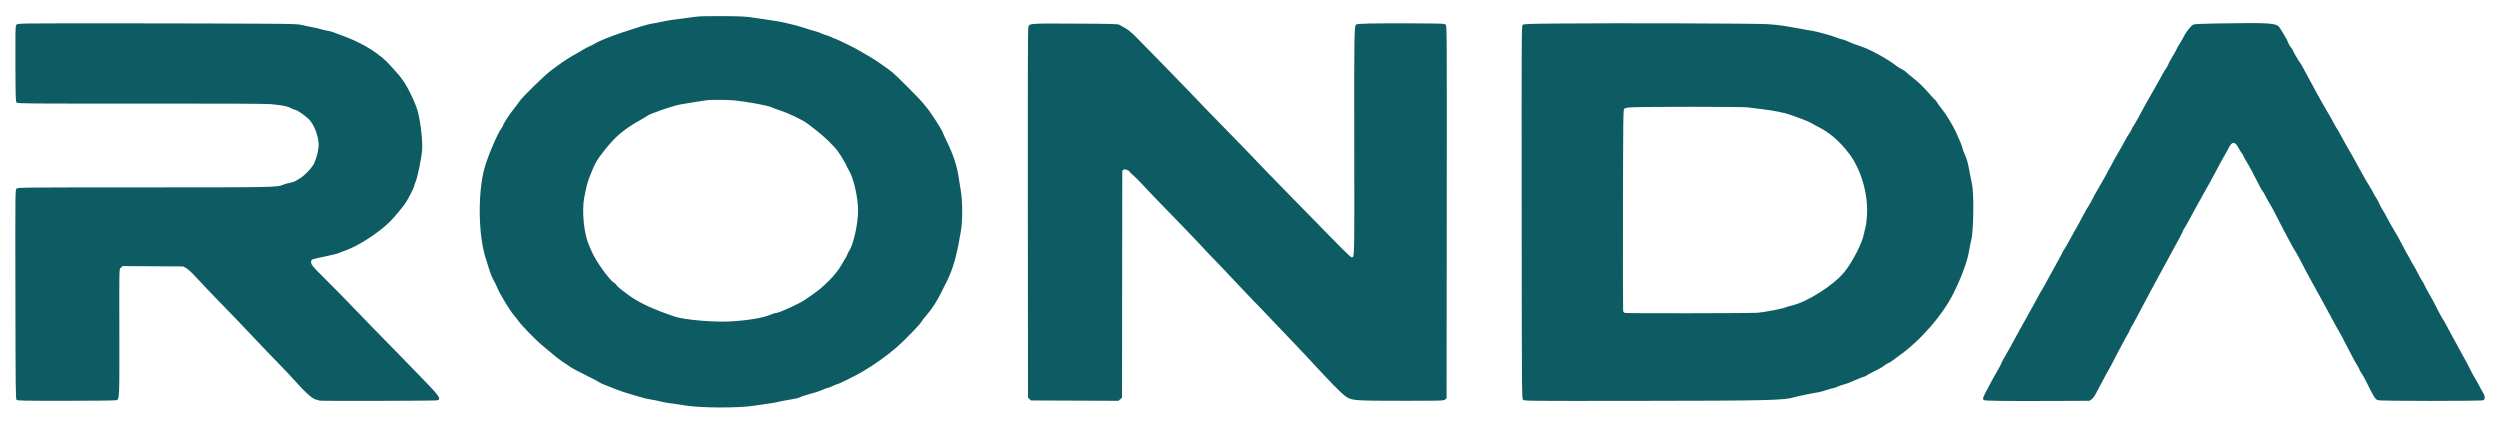
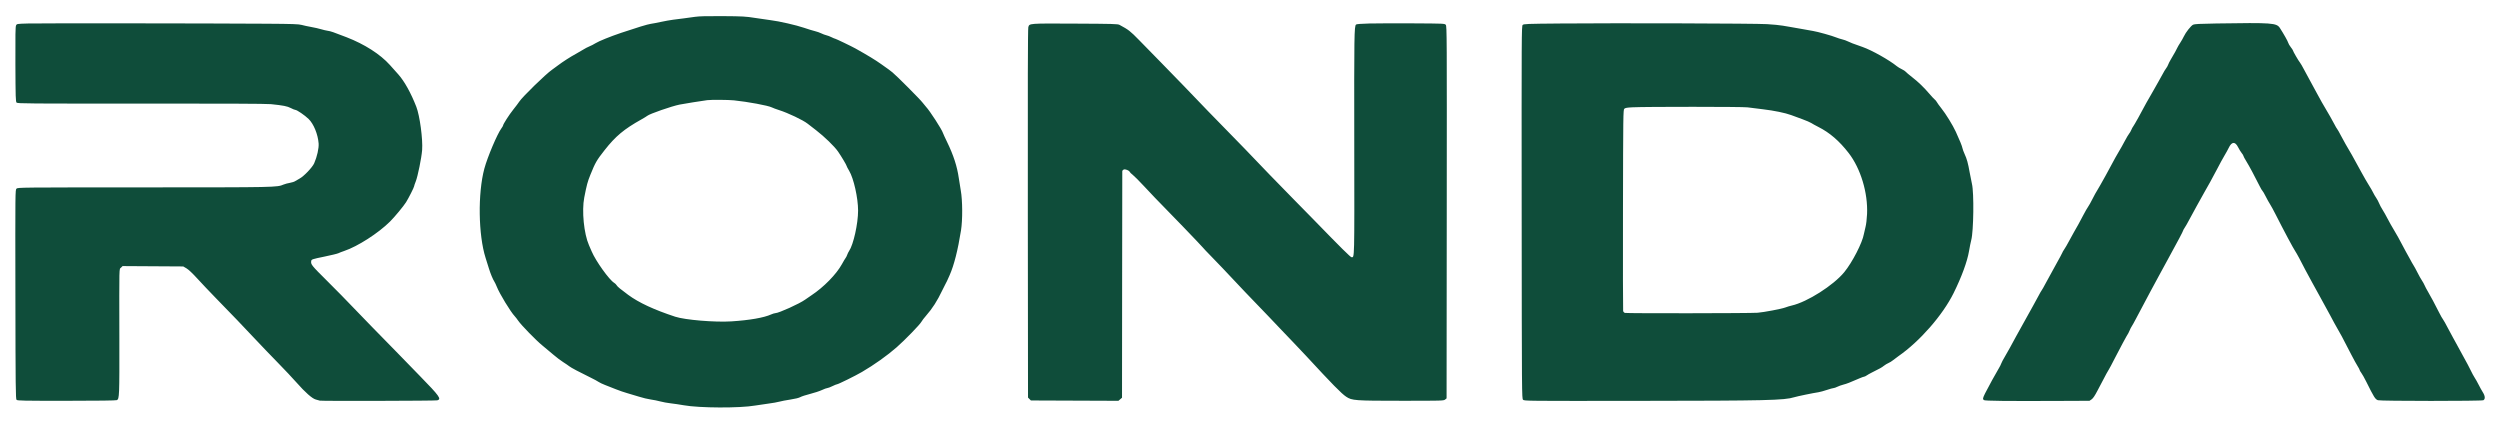
<svg xmlns="http://www.w3.org/2000/svg" viewBox="0 0 3936 666" role="img" aria-label="RONDA">
-   <path fill="#0E5C63" fill-rule="evenodd" d="M 1094 26.525 C 1088.775 27.285, 1080.900 28.360, 1076.500 28.915 C 1072.100 29.469, 1064.675 30.411, 1060 31.007 C 1055.325 31.603, 1046.550 33.171, 1040.500 34.492 C 1034.450 35.813, 1027.250 37.192, 1024.500 37.557 C 1019.803 38.179, 1002.014 43.588, 978 51.693 C 960.749 57.516, 942.585 64.877, 937.483 68.113 C 934.850 69.783, 930.563 71.990, 927.957 73.017 C 925.352 74.044, 920.808 76.424, 917.860 78.307 C 914.912 80.189, 909.800 83.169, 906.500 84.928 C 898.534 89.174, 885.678 97.436, 878.391 102.991 C 875.151 105.461, 870.972 108.529, 869.105 109.809 C 859.490 116.400, 822.165 152.760, 817.452 160.126 C 816.176 162.120, 812.011 167.641, 808.198 172.394 C 801.647 180.559, 792 195.611, 792 197.668 C 792 198.187, 790.843 200.161, 789.429 202.056 C 782.958 210.722, 767.408 247.427, 762.551 265.500 C 752.129 304.270, 753.043 369.978, 764.505 406 C 766.343 411.775, 768.743 419.425, 769.839 423 C 772.241 430.835, 775.944 439.739, 778.287 443.315 C 779.231 444.756, 780.935 448.312, 782.072 451.218 C 786.405 462.283, 803.851 490.985, 810.507 498 C 811.811 499.375, 814.144 502.384, 815.689 504.686 C 820.352 511.631, 844.083 535.996, 853.981 544 C 859.082 548.125, 866.910 554.670, 871.378 558.545 C 875.845 562.420, 882.650 567.576, 886.500 570.003 C 890.350 572.430, 894.756 575.434, 896.291 576.678 C 899.028 578.896, 912.682 586.137, 930.457 594.795 C 935.384 597.195, 940.715 600.085, 942.304 601.217 C 943.894 602.349, 948.413 604.509, 952.347 606.018 C 956.281 607.528, 964 610.574, 969.500 612.788 C 975 615.002, 983.100 617.789, 987.500 618.981 C 991.900 620.173, 1000.225 622.664, 1006 624.516 C 1011.775 626.369, 1020.100 628.370, 1024.500 628.963 C 1028.900 629.557, 1035.650 630.920, 1039.500 631.993 C 1043.350 633.066, 1050.775 634.421, 1056 635.005 C 1061.225 635.590, 1070.450 636.958, 1076.500 638.046 C 1101.116 642.474, 1164.962 642.721, 1189 638.481 C 1193.675 637.656, 1202.900 636.300, 1209.500 635.467 C 1216.100 634.635, 1223.937 633.254, 1226.915 632.401 C 1229.893 631.547, 1237.768 630.037, 1244.415 629.045 C 1251.918 627.926, 1257.827 626.475, 1260 625.217 C 1261.925 624.103, 1268.902 621.832, 1275.503 620.170 C 1282.105 618.508, 1290.430 615.765, 1294.003 614.075 C 1297.577 612.385, 1301.400 610.987, 1302.500 610.969 C 1303.600 610.952, 1307.189 609.601, 1310.475 607.969 C 1313.761 606.336, 1317.055 605, 1317.796 605 C 1319.665 605, 1346.686 591.670, 1357 585.660 C 1376.124 574.516, 1397.140 559.566, 1411.785 546.689 C 1424.958 535.106, 1448.536 510.800, 1450.737 506.535 C 1451.598 504.866, 1454.875 500.575, 1458.020 497 C 1468.016 485.633, 1475.642 473.704, 1483.590 457 C 1485.553 452.875, 1487.817 448.375, 1488.621 447 C 1490.035 444.582, 1491.101 442.320, 1495.124 433.202 C 1502.083 417.431, 1508.065 393.846, 1513.034 362.594 C 1515.629 346.273, 1515.447 315.242, 1512.666 300 C 1511.814 295.325, 1510.407 286.532, 1509.540 280.460 C 1506.891 261.896, 1501.206 244.373, 1491.063 223.500 C 1487.856 216.900, 1484.938 210.533, 1484.580 209.351 C 1482.930 203.903, 1463.789 174.314, 1457.971 168.216 C 1456.546 166.722, 1454.062 163.700, 1452.452 161.500 C 1448.982 156.759, 1411.416 119.039, 1405.145 114 C 1400.566 110.321, 1399.879 109.818, 1387.342 100.958 C 1377.728 94.163, 1366.732 87.473, 1347 76.412 C 1341.159 73.138, 1315.944 61, 1314.983 61 C 1314.406 61, 1311.811 59.930, 1309.217 58.623 C 1306.623 57.316, 1302.925 55.911, 1301 55.500 C 1299.075 55.089, 1295.475 53.746, 1293 52.514 C 1290.525 51.282, 1286.025 49.704, 1283 49.008 C 1279.975 48.311, 1272.325 45.968, 1266 43.800 C 1253.594 39.549, 1226.431 33.340, 1213.500 31.801 C 1209.100 31.277, 1198.075 29.677, 1189 28.245 C 1173.911 25.864, 1169.550 25.620, 1138 25.393 C 1112.758 25.211, 1100.951 25.515, 1094 26.525 M 44.028 37 C 26.617 37.498, 26.551 37.509, 25.280 40 C 24.280 41.960, 24.058 55.189, 24.252 101.215 C 24.475 154.002, 24.665 160.094, 26.134 161.563 C 27.635 163.064, 43.531 163.185, 222.134 163.062 C 350.168 162.973, 419.913 163.281, 426.500 163.964 C 446.216 166.008, 452.369 167.219, 457.891 170.144 C 460.856 171.715, 464.027 173, 464.938 173 C 467.460 173, 479.837 181.460, 485.860 187.302 C 493.851 195.053, 500.523 211.335, 501.646 225.824 C 502.224 233.280, 499.180 246.865, 494.635 257.114 C 491.738 263.648, 478.072 277.913, 471.549 281.213 C 469.322 282.339, 466.336 284.081, 464.913 285.082 C 463.490 286.084, 459.665 287.341, 456.413 287.876 C 453.161 288.410, 448.703 289.609, 446.506 290.539 C 436.020 294.980, 436.554 294.969, 226.759 295.017 C 30.063 295.063, 27.916 295.084, 25.960 297.040 C 24.004 298.996, 23.985 300.804, 24.241 463.473 C 24.473 610.901, 24.662 628.090, 26.060 629.488 C 27.447 630.875, 36.193 631.044, 104.897 631.012 C 154.704 630.989, 182.843 630.619, 184.054 629.971 C 187.917 627.904, 188.076 623.884, 187.911 532.761 C 187.697 414.596, 187.468 424.441, 190.497 421.412 L 192.994 418.915 240.747 419.207 L 288.500 419.500 293.630 422.500 C 296.854 424.385, 303.160 430.331, 310.599 438.500 C 317.111 445.650, 330.327 459.589, 339.969 469.475 C 368.648 498.881, 380.711 511.448, 399.985 532 C 410.044 542.725, 426.874 560.275, 437.387 571.001 C 447.899 581.726, 461.170 595.815, 466.878 602.308 C 480.515 617.823, 491.560 627.550, 497.196 629.006 C 499.563 629.618, 502.400 630.408, 503.500 630.762 C 505.954 631.551, 685.705 631.106, 688.500 630.304 C 695.400 628.325, 692.133 623.752, 661.126 592 C 652.264 582.925, 635.447 565.640, 623.756 553.589 C 612.065 541.539, 594.850 523.947, 585.500 514.497 C 576.150 505.048, 562.200 490.629, 554.500 482.455 C 546.800 474.282, 529.138 456.304, 515.250 442.505 C 490.201 417.615, 489.236 416.412, 489.965 411 C 490.324 408.334, 491.413 407.968, 510.846 403.980 C 521.383 401.818, 531.240 399.425, 532.752 398.661 C 534.263 397.897, 538.425 396.290, 542 395.089 C 563.108 387.998, 595.534 367.180, 614 348.865 C 621.191 341.734, 635.406 324.596, 639.277 318.393 C 643.405 311.778, 651.981 294.805, 651.991 293.230 C 651.996 292.532, 653.130 289.180, 654.510 285.783 C 657.686 277.967, 663.691 248.442, 664.607 236.141 C 665.873 219.128, 660.897 182.111, 655.462 168.122 C 647.091 146.572, 636.716 127.908, 627.135 117.162 C 623.486 113.069, 617.504 106.382, 613.842 102.302 C 598.665 85.391, 574.032 69.631, 545.481 58.567 C 524.428 50.409, 520.594 49.096, 516 48.473 C 513.525 48.138, 508.800 47.029, 505.500 46.010 C 502.200 44.991, 495.225 43.407, 490 42.491 C 484.775 41.575, 478.025 40.119, 475 39.255 C 470.408 37.944, 461.161 37.628, 419 37.345 C 328.117 36.733, 61.910 36.488, 44.028 37 M 2155.797 37 C 2142.777 37.330, 2135.701 37.894, 2134.934 38.663 C 2132.101 41.503, 2131.906 54.564, 2132.149 225.658 C 2132.414 412.696, 2132.595 405, 2127.922 405 C 2126.228 405, 2111.949 390.841, 2066.500 344.095 C 2057.700 335.044, 2044.647 321.757, 2037.493 314.569 C 2022.041 299.044, 1974.641 250.065, 1960.004 234.500 C 1954.314 228.450, 1944.223 218.100, 1937.578 211.500 C 1930.933 204.900, 1914.922 188.496, 1901.998 175.047 C 1889.074 161.598, 1871.990 143.823, 1864.034 135.547 C 1856.078 127.271, 1840.085 110.825, 1828.495 99 C 1816.904 87.175, 1801.015 70.940, 1793.185 62.922 C 1779.407 48.812, 1776.896 46.864, 1762.500 39.115 C 1759.842 37.684, 1751.881 37.464, 1692.625 37.180 C 1618.817 36.828, 1620.748 36.678, 1618.961 42.870 C 1618.238 45.373, 1618.004 136.404, 1618.207 336.222 L 1618.500 625.945 1620.777 628.222 L 1623.055 630.500 1691.948 630.770 L 1760.842 631.040 1763.671 628.606 L 1766.500 626.172 1766.675 448.336 C 1766.771 350.526, 1766.883 269.953, 1766.925 269.285 C 1766.966 268.617, 1767.905 267.586, 1769.012 266.994 C 1771.302 265.768, 1777.773 268.244, 1778.718 270.708 C 1779.012 271.475, 1781.125 273.541, 1783.414 275.301 C 1785.702 277.060, 1793.633 285.022, 1801.037 292.994 C 1808.442 300.966, 1816.300 309.297, 1818.500 311.507 C 1835.679 328.765, 1892.894 388.210, 1893.913 389.860 C 1894.375 390.607, 1900.128 396.682, 1906.696 403.360 C 1916.618 413.446, 1926.230 423.559, 1960.525 460 C 1967.650 467.570, 1993.375 494.322, 1996.565 497.478 C 1998.800 499.690, 2007.584 508.925, 2016.085 518 C 2024.586 527.075, 2033.618 536.525, 2036.157 539 C 2038.697 541.475, 2047.636 550.925, 2056.023 560 C 2097.867 605.277, 2111.933 619.607, 2119.393 624.560 C 2128.576 630.658, 2132.716 630.961, 2207.139 630.982 C 2270.292 630.999, 2272.868 630.928, 2275.139 629.088 L 2277.500 627.177 2277.761 334.213 C 2278.009 55.737, 2277.935 41.145, 2276.261 39.149 C 2274.522 37.075, 2273.894 37.046, 2225 36.774 C 2197.775 36.624, 2166.634 36.725, 2155.797 37 M 2456.285 37 C 2403.066 37.465, 2398.946 37.625, 2397.285 39.287 C 2395.579 40.995, 2395.510 53.996, 2395.728 334.237 C 2395.953 623.796, 2395.980 627.425, 2397.914 629.358 C 2399.844 631.289, 2402.365 631.313, 2579.186 631.122 C 2782.422 630.902, 2809.192 630.281, 2824.749 625.421 C 2829.518 623.931, 2854.583 618.755, 2863 617.522 C 2865.475 617.159, 2871.397 615.544, 2876.160 613.931 C 2880.923 612.319, 2885.666 611, 2886.699 611 C 2887.732 611, 2890.336 610.103, 2892.486 609.007 C 2894.635 607.911, 2899.044 606.336, 2902.282 605.506 C 2907.668 604.127, 2911.811 602.513, 2928.125 595.439 C 2931.219 594.098, 2934.299 593, 2934.971 593 C 2935.642 593, 2937.386 592.162, 2938.846 591.137 C 2940.306 590.112, 2943.750 588.154, 2946.500 586.785 C 2960.058 580.037, 2962.572 578.636, 2965.904 575.968 C 2967.882 574.385, 2971.171 572.396, 2973.213 571.547 C 2975.255 570.699, 2978.405 568.760, 2980.213 567.239 C 2982.021 565.719, 2985.975 562.759, 2989 560.663 C 3022.373 537.532, 3058.559 496.161, 3075.734 461.500 C 3088.311 436.118, 3097.222 411.883, 3100.001 395.500 C 3101.121 388.900, 3102.707 381.025, 3103.525 378 C 3107.260 364.199, 3108.027 303.287, 3104.639 289.500 C 3103.829 286.200, 3102.216 278.100, 3101.055 271.500 C 3098.468 256.797, 3096.677 250.287, 3093.075 242.500 C 3091.548 239.200, 3090.014 235.016, 3089.665 233.203 C 3089.002 229.754, 3085.457 221.002, 3079.252 207.500 C 3074.446 197.041, 3063.515 179.303, 3056.451 170.500 C 3053.361 166.650, 3050.199 162.290, 3049.422 160.811 C 3048.646 159.332, 3047.186 157.532, 3046.177 156.811 C 3045.169 156.090, 3041.456 152.125, 3037.927 148 C 3028.775 137.301, 3020.186 129.027, 3010.193 121.281 C 3005.412 117.575, 3000.951 113.802, 3000.280 112.896 C 2999.610 111.990, 2996.910 110.238, 2994.280 109.003 C 2991.651 107.768, 2988.150 105.658, 2986.500 104.315 C 2974.407 94.473, 2946.896 79.024, 2932.500 73.991 C 2916.969 68.561, 2913.076 67.079, 2909.365 65.186 C 2907.112 64.037, 2903.071 62.592, 2900.384 61.976 C 2897.698 61.360, 2893.475 60.012, 2891 58.979 C 2884.609 56.314, 2861.616 49.883, 2854.500 48.771 C 2851.200 48.255, 2842.875 46.769, 2836 45.467 C 2829.125 44.166, 2821.475 42.828, 2819 42.493 C 2816.525 42.158, 2811.125 41.240, 2807 40.454 C 2802.875 39.668, 2791.600 38.564, 2781.945 38.001 C 2762.562 36.870, 2546.973 36.207, 2456.285 37 M 3489.500 36.963 C 3463.219 37.378, 3454.883 37.817, 3452.783 38.895 C 3449.335 40.666, 3441.203 50.969, 3438.289 57.258 C 3437.062 59.907, 3434.486 64.442, 3432.565 67.336 C 3430.644 70.230, 3428.492 73.926, 3427.782 75.549 C 3426.503 78.474, 3423.764 83.385, 3417.494 94 C 3415.708 97.025, 3413.901 100.625, 3413.479 102 C 3413.057 103.375, 3411.577 105.991, 3410.190 107.813 C 3408.802 109.635, 3406.621 113.235, 3405.343 115.813 C 3404.066 118.391, 3401.008 123.875, 3398.550 128 C 3396.091 132.125, 3392.785 137.975, 3391.204 141 C 3389.622 144.025, 3386.917 148.750, 3385.191 151.500 C 3383.466 154.250, 3380.757 158.975, 3379.172 162 C 3371.916 175.851, 3359.829 197.535, 3358.580 198.943 C 3357.821 199.799, 3356.458 202.294, 3355.552 204.486 C 3354.646 206.679, 3353.082 209.379, 3352.078 210.486 C 3351.073 211.594, 3347.882 217, 3344.988 222.500 C 3342.093 228, 3338.045 235.200, 3335.992 238.500 C 3333.939 241.800, 3331.413 246.186, 3330.379 248.247 C 3325.995 256.989, 3304.471 295.831, 3301.978 299.500 C 3300.484 301.700, 3297.129 307.775, 3294.523 313 C 3291.917 318.225, 3288.764 323.859, 3287.517 325.520 C 3286.270 327.181, 3282.831 333.177, 3279.875 338.845 C 3274.093 349.931, 3270.457 356.544, 3265.112 365.698 C 3263.249 368.889, 3259.735 375.283, 3257.303 379.906 C 3254.872 384.529, 3251.558 390.235, 3249.941 392.586 C 3248.323 394.937, 3246.997 397.229, 3246.994 397.680 C 3246.991 398.131, 3242.190 407.050, 3236.326 417.500 C 3230.461 427.950, 3223.428 440.775, 3220.697 446 C 3217.965 451.225, 3215.163 456.175, 3214.469 457 C 3213.775 457.825, 3211.342 462.082, 3209.062 466.460 C 3206.781 470.839, 3203.096 477.589, 3200.871 481.460 C 3197.237 487.784, 3193.524 494.467, 3174.178 529.500 C 3171.141 535, 3166.821 542.959, 3164.578 547.187 C 3162.335 551.414, 3158.559 558.067, 3156.186 561.970 C 3153.814 565.874, 3151.376 570.515, 3150.769 572.284 C 3150.162 574.053, 3148.537 577.300, 3147.159 579.500 C 3143.551 585.256, 3129.255 611.310, 3125.335 619.273 C 3121.628 626.801, 3121.367 628.230, 3123.389 629.908 C 3124.948 631.202, 3157.992 631.572, 3240.102 631.215 L 3289.704 631 3293.003 628.750 C 3295.332 627.161, 3298.058 623.121, 3302.281 615 C 3305.569 608.675, 3309.607 601.025, 3311.254 598 C 3312.901 594.975, 3315.150 590.700, 3316.253 588.500 C 3317.355 586.300, 3319.043 583.375, 3320.003 582 C 3320.964 580.625, 3325.039 572.975, 3329.059 565 C 3335.913 551.406, 3349.180 526.815, 3350.895 524.527 C 3351.318 523.962, 3352.269 521.925, 3353.007 520 C 3353.745 518.075, 3355.166 515.312, 3356.165 513.859 C 3357.163 512.407, 3360.168 507.007, 3362.842 501.859 C 3370.550 487.019, 3376.599 475.622, 3385.322 459.500 C 3389.786 451.250, 3395.927 439.888, 3398.969 434.251 C 3402.011 428.614, 3408.387 416.914, 3413.138 408.251 C 3428.495 380.250, 3437 364.203, 3437 363.230 C 3437 362.707, 3438.192 360.529, 3439.648 358.390 C 3441.104 356.250, 3444.168 350.900, 3446.455 346.500 C 3448.743 342.100, 3454.129 332.200, 3458.425 324.500 C 3462.721 316.800, 3468.358 306.675, 3470.953 302 C 3473.548 297.325, 3477.525 290.286, 3479.792 286.358 C 3482.058 282.430, 3487.006 273.205, 3490.787 265.858 C 3494.568 258.511, 3499.689 249.125, 3502.168 245 C 3504.647 240.875, 3507.700 235.339, 3508.952 232.698 C 3513.628 222.837, 3518.977 222.469, 3523.610 231.690 C 3525.321 235.094, 3527.908 239.291, 3529.360 241.016 C 3530.812 242.742, 3532 244.693, 3532 245.353 C 3532 246.012, 3534.096 249.915, 3536.657 254.026 C 3540.958 260.927, 3549.538 276.914, 3557.685 293.203 C 3559.529 296.889, 3561.491 300.185, 3562.046 300.528 C 3562.600 300.871, 3564.901 304.830, 3567.158 309.326 C 3569.415 313.822, 3572.470 319.300, 3573.947 321.500 C 3575.424 323.700, 3579.587 331.350, 3583.197 338.500 C 3595.137 362.143, 3610.912 391.652, 3613.785 395.720 C 3615.668 398.386, 3622.925 411.842, 3629.306 424.500 C 3630.970 427.800, 3635.716 436.575, 3639.852 444 C 3643.988 451.425, 3649.691 461.775, 3652.524 467 C 3657.153 475.535, 3662.404 485.131, 3668.686 496.533 C 3669.888 498.715, 3672.747 504.071, 3675.040 508.435 C 3677.332 512.798, 3680.367 518.198, 3681.783 520.435 C 3684.233 524.303, 3686.259 528.128, 3701.947 558.500 C 3705.640 565.650, 3710.088 573.726, 3711.831 576.446 C 3713.574 579.166, 3715 581.891, 3715 582.502 C 3715 583.112, 3716.180 585.161, 3717.623 587.056 C 3719.065 588.950, 3722.483 595, 3725.217 600.500 C 3737.795 625.804, 3739.455 628.448, 3743.807 630.112 C 3747.577 631.553, 3907.070 631.568, 3909.762 630.127 C 3913.003 628.393, 3912.695 623.487, 3908.976 617.623 C 3907.313 615.001, 3904.329 609.625, 3902.344 605.678 C 3900.360 601.730, 3897.527 596.700, 3896.050 594.500 C 3894.572 592.300, 3891.774 587.125, 3889.832 583 C 3887.890 578.875, 3883 569.650, 3878.965 562.500 C 3874.931 555.350, 3869.657 545.684, 3867.246 541.019 C 3864.834 536.354, 3862.481 532.079, 3862.016 531.519 C 3861.551 530.959, 3858.156 524.650, 3854.471 517.500 C 3850.787 510.350, 3847.045 503.675, 3846.156 502.667 C 3845.267 501.659, 3842.702 497.159, 3840.454 492.667 C 3834.161 480.087, 3826.150 465.095, 3822.392 458.863 C 3820.522 455.762, 3818.270 451.497, 3817.388 449.385 C 3816.505 447.273, 3814.541 443.735, 3813.022 441.523 C 3811.504 439.310, 3808.347 433.675, 3806.006 429 C 3803.666 424.325, 3800.968 419.375, 3800.011 418 C 3799.054 416.625, 3796.136 411.450, 3793.526 406.500 C 3790.916 401.550, 3788.392 397.019, 3787.918 396.431 C 3787.444 395.843, 3784.561 390.443, 3781.511 384.431 C 3778.462 378.419, 3773.086 368.775, 3769.564 363 C 3766.042 357.225, 3761.269 348.772, 3758.958 344.216 C 3756.647 339.660, 3753.099 333.360, 3751.075 330.216 C 3749.051 327.072, 3746.605 322.475, 3745.641 320 C 3744.676 317.525, 3742.625 313.700, 3741.083 311.500 C 3739.541 309.300, 3737.321 305.475, 3736.150 303 C 3734.978 300.525, 3731.992 295.350, 3729.515 291.500 C 3727.037 287.650, 3721.745 278.479, 3717.755 271.120 C 3705.751 248.980, 3698.086 235.353, 3692.939 227 C 3691.414 224.525, 3688.122 218.505, 3685.623 213.622 C 3683.124 208.740, 3680.438 204.015, 3679.654 203.122 C 3678.869 202.230, 3676.998 199.025, 3675.494 196 C 3673.094 191.171, 3666.103 178.941, 3655.487 161 C 3653.697 157.975, 3650.360 151.900, 3648.071 147.500 C 3645.783 143.100, 3641.261 134.775, 3638.022 129 C 3634.784 123.225, 3630.031 114.450, 3627.461 109.500 C 3624.891 104.550, 3622.011 99.600, 3621.061 98.500 C 3618.911 96.012, 3610.004 80.654, 3609.990 79.412 C 3609.985 78.910, 3608.458 76.585, 3606.597 74.245 C 3604.737 71.904, 3602.905 68.754, 3602.528 67.245 C 3601.924 64.829, 3595.700 53.782, 3589.581 44.264 C 3584.287 36.030, 3577.916 35.565, 3489.500 36.963 M 1113.500 157.685 C 1105.383 158.726, 1076.618 163.336, 1070 164.657 C 1057.597 167.131, 1022.704 179.249, 1019.093 182.336 C 1018.217 183.085, 1014.125 185.590, 1010 187.902 C 982.217 203.475, 969.246 214.306, 951.789 236.508 C 939.322 252.365, 937.248 255.961, 929.550 275.065 C 924.980 286.406, 923.810 290.743, 919.852 311 C 915.756 331.962, 919.317 367.978, 927.267 386 C 928.602 389.025, 930.540 393.488, 931.574 395.918 C 938.088 411.218, 959.263 440.770, 966.978 445.328 C 968.417 446.178, 970.177 447.914, 970.889 449.187 C 972.070 451.297, 976.586 455.042, 989 464.211 C 1005.560 476.440, 1029.876 487.745, 1063 498.612 C 1078.487 503.693, 1125.585 507.628, 1151.273 505.988 C 1180.157 504.143, 1202.682 500.220, 1214.082 495.048 C 1216.512 493.946, 1219.507 493.034, 1220.738 493.022 C 1226.029 492.970, 1258.934 478.061, 1267.500 471.835 C 1269.700 470.236, 1274.200 467.139, 1277.500 464.954 C 1296.904 452.103, 1316.709 431.888, 1325.460 416.001 C 1328.034 411.326, 1330.721 406.826, 1331.429 406.001 C 1332.137 405.175, 1333.214 403.018, 1333.822 401.206 C 1334.430 399.394, 1335.763 396.694, 1336.786 395.206 C 1343.615 385.266, 1351.004 352.099, 1350.979 331.500 C 1350.954 311.596, 1344.041 280.815, 1336.929 268.940 C 1334.768 265.332, 1333 261.956, 1333 261.438 C 1333 260.190, 1324.576 246.050, 1319.335 238.500 C 1313.788 230.510, 1297.958 215.137, 1285 205.155 C 1279.225 200.707, 1273.150 196.007, 1271.500 194.711 C 1264.187 188.967, 1240.820 177.857, 1226.500 173.315 C 1222.100 171.919, 1216.925 169.986, 1215 169.019 C 1209.325 166.168, 1177.398 160.246, 1155.500 157.984 C 1146.821 157.087, 1119.664 156.894, 1113.500 157.685 M 2570.281 168.935 C 2561.357 169.385, 2558.698 169.865, 2557.281 171.286 C 2555.590 172.981, 2555.486 181.056, 2555.222 330.286 C 2555.068 416.754, 2555.182 488.483, 2555.474 489.683 C 2555.766 490.884, 2557.016 492.215, 2558.252 492.641 C 2560.774 493.510, 2755.287 493.288, 2767 492.402 C 2776.926 491.652, 2805.229 486.268, 2810.960 484.040 C 2813.457 483.069, 2817.975 481.709, 2821 481.018 C 2845.383 475.447, 2886.593 449.245, 2903.601 428.500 C 2916.275 413.041, 2932.186 382.107, 2934.517 368.397 C 2934.881 366.254, 2936.013 361.350, 2937.032 357.500 C 2938.135 353.336, 2939.134 345.031, 2939.498 337 C 2941.007 303.731, 2929.462 265.385, 2910.596 241 C 2895.808 221.888, 2880.643 208.831, 2862.753 199.809 C 2858.214 197.520, 2853.237 194.777, 2851.692 193.714 C 2850.148 192.651, 2843.623 189.850, 2837.192 187.489 C 2830.762 185.127, 2823.025 182.286, 2820 181.175 C 2810.571 177.712, 2793.192 174.140, 2775.500 172.029 C 2766.150 170.914, 2755.219 169.551, 2751.209 169.001 C 2743.573 167.953, 2590.905 167.897, 2570.281 168.935" />
+   <path fill="#0F4D3A" fill-rule="evenodd" d="M 1094 26.525 C 1088.775 27.285, 1080.900 28.360, 1076.500 28.915 C 1072.100 29.469, 1064.675 30.411, 1060 31.007 C 1055.325 31.603, 1046.550 33.171, 1040.500 34.492 C 1034.450 35.813, 1027.250 37.192, 1024.500 37.557 C 1019.803 38.179, 1002.014 43.588, 978 51.693 C 960.749 57.516, 942.585 64.877, 937.483 68.113 C 934.850 69.783, 930.563 71.990, 927.957 73.017 C 925.352 74.044, 920.808 76.424, 917.860 78.307 C 914.912 80.189, 909.800 83.169, 906.500 84.928 C 898.534 89.174, 885.678 97.436, 878.391 102.991 C 875.151 105.461, 870.972 108.529, 869.105 109.809 C 859.490 116.400, 822.165 152.760, 817.452 160.126 C 816.176 162.120, 812.011 167.641, 808.198 172.394 C 801.647 180.559, 792 195.611, 792 197.668 C 792 198.187, 790.843 200.161, 789.429 202.056 C 782.958 210.722, 767.408 247.427, 762.551 265.500 C 752.129 304.270, 753.043 369.978, 764.505 406 C 766.343 411.775, 768.743 419.425, 769.839 423 C 772.241 430.835, 775.944 439.739, 778.287 443.315 C 779.231 444.756, 780.935 448.312, 782.072 451.218 C 786.405 462.283, 803.851 490.985, 810.507 498 C 811.811 499.375, 814.144 502.384, 815.689 504.686 C 820.352 511.631, 844.083 535.996, 853.981 544 C 859.082 548.125, 866.910 554.670, 871.378 558.545 C 875.845 562.420, 882.650 567.576, 886.500 570.003 C 890.350 572.430, 894.756 575.434, 896.291 576.678 C 899.028 578.896, 912.682 586.137, 930.457 594.795 C 935.384 597.195, 940.715 600.085, 942.304 601.217 C 943.894 602.349, 948.413 604.509, 952.347 606.018 C 956.281 607.528, 964 610.574, 969.500 612.788 C 975 615.002, 983.100 617.789, 987.500 618.981 C 991.900 620.173, 1000.225 622.664, 1006 624.516 C 1011.775 626.369, 1020.100 628.370, 1024.500 628.963 C 1028.900 629.557, 1035.650 630.920, 1039.500 631.993 C 1043.350 633.066, 1050.775 634.421, 1056 635.005 C 1061.225 635.590, 1070.450 636.958, 1076.500 638.046 C 1101.116 642.474, 1164.962 642.721, 1189 638.481 C 1193.675 637.656, 1202.900 636.300, 1209.500 635.467 C 1216.100 634.635, 1223.937 633.254, 1226.915 632.401 C 1229.893 631.547, 1237.768 630.037, 1244.415 629.045 C 1251.918 627.926, 1257.827 626.475, 1260 625.217 C 1261.925 624.103, 1268.902 621.832, 1275.503 620.170 C 1282.105 618.508, 1290.430 615.765, 1294.003 614.075 C 1297.577 612.385, 1301.400 610.987, 1302.500 610.969 C 1303.600 610.952, 1307.189 609.601, 1310.475 607.969 C 1313.761 606.336, 1317.055 605, 1317.796 605 C 1319.665 605, 1346.686 591.670, 1357 585.660 C 1376.124 574.516, 1397.140 559.566, 1411.785 546.689 C 1424.958 535.106, 1448.536 510.800, 1450.737 506.535 C 1451.598 504.866, 1454.875 500.575, 1458.020 497 C 1468.016 485.633, 1475.642 473.704, 1483.590 457 C 1485.553 452.875, 1487.817 448.375, 1488.621 447 C 1490.035 444.582, 1491.101 442.320, 1495.124 433.202 C 1502.083 417.431, 1508.065 393.846, 1513.034 362.594 C 1515.629 346.273, 1515.447 315.242, 1512.666 300 C 1511.814 295.325, 1510.407 286.532, 1509.540 280.460 C 1506.891 261.896, 1501.206 244.373, 1491.063 223.500 C 1487.856 216.900, 1484.938 210.533, 1484.580 209.351 C 1482.930 203.903, 1463.789 174.314, 1457.971 168.216 C 1456.546 166.722, 1454.062 163.700, 1452.452 161.500 C 1448.982 156.759, 1411.416 119.039, 1405.145 114 C 1400.566 110.321, 1399.879 109.818, 1387.342 100.958 C 1377.728 94.163, 1366.732 87.473, 1347 76.412 C 1341.159 73.138, 1315.944 61, 1314.983 61 C 1314.406 61, 1311.811 59.930, 1309.217 58.623 C 1306.623 57.316, 1302.925 55.911, 1301 55.500 C 1299.075 55.089, 1295.475 53.746, 1293 52.514 C 1290.525 51.282, 1286.025 49.704, 1283 49.008 C 1279.975 48.311, 1272.325 45.968, 1266 43.800 C 1253.594 39.549, 1226.431 33.340, 1213.500 31.801 C 1209.100 31.277, 1198.075 29.677, 1189 28.245 C 1173.911 25.864, 1169.550 25.620, 1138 25.393 C 1112.758 25.211, 1100.951 25.515, 1094 26.525 M 44.028 37 C 26.617 37.498, 26.551 37.509, 25.280 40 C 24.280 41.960, 24.058 55.189, 24.252 101.215 C 24.475 154.002, 24.665 160.094, 26.134 161.563 C 27.635 163.064, 43.531 163.185, 222.134 163.062 C 350.168 162.973, 419.913 163.281, 426.500 163.964 C 446.216 166.008, 452.369 167.219, 457.891 170.144 C 460.856 171.715, 464.027 173, 464.938 173 C 467.460 173, 479.837 181.460, 485.860 187.302 C 493.851 195.053, 500.523 211.335, 501.646 225.824 C 502.224 233.280, 499.180 246.865, 494.635 257.114 C 491.738 263.648, 478.072 277.913, 471.549 281.213 C 469.322 282.339, 466.336 284.081, 464.913 285.082 C 463.490 286.084, 459.665 287.341, 456.413 287.876 C 453.161 288.410, 448.703 289.609, 446.506 290.539 C 436.020 294.980, 436.554 294.969, 226.759 295.017 C 30.063 295.063, 27.916 295.084, 25.960 297.040 C 24.004 298.996, 23.985 300.804, 24.241 463.473 C 24.473 610.901, 24.662 628.090, 26.060 629.488 C 27.447 630.875, 36.193 631.044, 104.897 631.012 C 154.704 630.989, 182.843 630.619, 184.054 629.971 C 187.917 627.904, 188.076 623.884, 187.911 532.761 C 187.697 414.596, 187.468 424.441, 190.497 421.412 L 192.994 418.915 240.747 419.207 L 288.500 419.500 293.630 422.500 C 296.854 424.385, 303.160 430.331, 310.599 438.500 C 317.111 445.650, 330.327 459.589, 339.969 469.475 C 368.648 498.881, 380.711 511.448, 399.985 532 C 410.044 542.725, 426.874 560.275, 437.387 571.001 C 447.899 581.726, 461.170 595.815, 466.878 602.308 C 480.515 617.823, 491.560 627.550, 497.196 629.006 C 499.563 629.618, 502.400 630.408, 503.500 630.762 C 505.954 631.551, 685.705 631.106, 688.500 630.304 C 695.400 628.325, 692.133 623.752, 661.126 592 C 652.264 582.925, 635.447 565.640, 623.756 553.589 C 612.065 541.539, 594.850 523.947, 585.500 514.497 C 576.150 505.048, 562.200 490.629, 554.500 482.455 C 546.800 474.282, 529.138 456.304, 515.250 442.505 C 490.201 417.615, 489.236 416.412, 489.965 411 C 490.324 408.334, 491.413 407.968, 510.846 403.980 C 521.383 401.818, 531.240 399.425, 532.752 398.661 C 534.263 397.897, 538.425 396.290, 542 395.089 C 563.108 387.998, 595.534 367.180, 614 348.865 C 621.191 341.734, 635.406 324.596, 639.277 318.393 C 643.405 311.778, 651.981 294.805, 651.991 293.230 C 651.996 292.532, 653.130 289.180, 654.510 285.783 C 657.686 277.967, 663.691 248.442, 664.607 236.141 C 665.873 219.128, 660.897 182.111, 655.462 168.122 C 647.091 146.572, 636.716 127.908, 627.135 117.162 C 623.486 113.069, 617.504 106.382, 613.842 102.302 C 598.665 85.391, 574.032 69.631, 545.481 58.567 C 524.428 50.409, 520.594 49.096, 516 48.473 C 513.525 48.138, 508.800 47.029, 505.500 46.010 C 502.200 44.991, 495.225 43.407, 490 42.491 C 484.775 41.575, 478.025 40.119, 475 39.255 C 470.408 37.944, 461.161 37.628, 419 37.345 C 328.117 36.733, 61.910 36.488, 44.028 37 M 2155.797 37 C 2142.777 37.330, 2135.701 37.894, 2134.934 38.663 C 2132.101 41.503, 2131.906 54.564, 2132.149 225.658 C 2132.414 412.696, 2132.595 405, 2127.922 405 C 2126.228 405, 2111.949 390.841, 2066.500 344.095 C 2057.700 335.044, 2044.647 321.757, 2037.493 314.569 C 2022.041 299.044, 1974.641 250.065, 1960.004 234.500 C 1954.314 228.450, 1944.223 218.100, 1937.578 211.500 C 1930.933 204.900, 1914.922 188.496, 1901.998 175.047 C 1889.074 161.598, 1871.990 143.823, 1864.034 135.547 C 1856.078 127.271, 1840.085 110.825, 1828.495 99 C 1816.904 87.175, 1801.015 70.940, 1793.185 62.922 C 1779.407 48.812, 1776.896 46.864, 1762.500 39.115 C 1759.842 37.684, 1751.881 37.464, 1692.625 37.180 C 1618.817 36.828, 1620.748 36.678, 1618.961 42.870 C 1618.238 45.373, 1618.004 136.404, 1618.207 336.222 L 1618.500 625.945 1620.777 628.222 L 1623.055 630.500 1691.948 630.770 L 1760.842 631.040 1763.671 628.606 L 1766.500 626.172 1766.675 448.336 C 1766.771 350.526, 1766.883 269.953, 1766.925 269.285 C 1766.966 268.617, 1767.905 267.586, 1769.012 266.994 C 1771.302 265.768, 1777.773 268.244, 1778.718 270.708 C 1779.012 271.475, 1781.125 273.541, 1783.414 275.301 C 1785.702 277.060, 1793.633 285.022, 1801.037 292.994 C 1808.442 300.966, 1816.300 309.297, 1818.500 311.507 C 1835.679 328.765, 1892.894 388.210, 1893.913 389.860 C 1894.375 390.607, 1900.128 396.682, 1906.696 403.360 C 1916.618 413.446, 1926.230 423.559, 1960.525 460 C 1967.650 467.570, 1993.375 494.322, 1996.565 497.478 C 1998.800 499.690, 2007.584 508.925, 2016.085 518 C 2024.586 527.075, 2033.618 536.525, 2036.157 539 C 2038.697 541.475, 2047.636 550.925, 2056.023 560 C 2097.867 605.277, 2111.933 619.607, 2119.393 624.560 C 2128.576 630.658, 2132.716 630.961, 2207.139 630.982 C 2270.292 630.999, 2272.868 630.928, 2275.139 629.088 L 2277.500 627.177 2277.761 334.213 C 2278.009 55.737, 2277.935 41.145, 2276.261 39.149 C 2274.522 37.075, 2273.894 37.046, 2225 36.774 C 2197.775 36.624, 2166.634 36.725, 2155.797 37 M 2456.285 37 C 2403.066 37.465, 2398.946 37.625, 2397.285 39.287 C 2395.579 40.995, 2395.510 53.996, 2395.728 334.237 C 2395.953 623.796, 2395.980 627.425, 2397.914 629.358 C 2399.844 631.289, 2402.365 631.313, 2579.186 631.122 C 2782.422 630.902, 2809.192 630.281, 2824.749 625.421 C 2829.518 623.931, 2854.583 618.755, 2863 617.522 C 2865.475 617.159, 2871.397 615.544, 2876.160 613.931 C 2880.923 612.319, 2885.666 611, 2886.699 611 C 2887.732 611, 2890.336 610.103, 2892.486 609.007 C 2894.635 607.911, 2899.044 606.336, 2902.282 605.506 C 2907.668 604.127, 2911.811 602.513, 2928.125 595.439 C 2931.219 594.098, 2934.299 593, 2934.971 593 C 2935.642 593, 2937.386 592.162, 2938.846 591.137 C 2940.306 590.112, 2943.750 588.154, 2946.500 586.785 C 2960.058 580.037, 2962.572 578.636, 2965.904 575.968 C 2967.882 574.385, 2971.171 572.396, 2973.213 571.547 C 2975.255 570.699, 2978.405 568.760, 2980.213 567.239 C 2982.021 565.719, 2985.975 562.759, 2989 560.663 C 3022.373 537.532, 3058.559 496.161, 3075.734 461.500 C 3088.311 436.118, 3097.222 411.883, 3100.001 395.500 C 3101.121 388.900, 3102.707 381.025, 3103.525 378 C 3107.260 364.199, 3108.027 303.287, 3104.639 289.500 C 3103.829 286.200, 3102.216 278.100, 3101.055 271.500 C 3098.468 256.797, 3096.677 250.287, 3093.075 242.500 C 3091.548 239.200, 3090.014 235.016, 3089.665 233.203 C 3089.002 229.754, 3085.457 221.002, 3079.252 207.500 C 3074.446 197.041, 3063.515 179.303, 3056.451 170.500 C 3053.361 166.650, 3050.199 162.290, 3049.422 160.811 C 3048.646 159.332, 3047.186 157.532, 3046.177 156.811 C 3045.169 156.090, 3041.456 152.125, 3037.927 148 C 3028.775 137.301, 3020.186 129.027, 3010.193 121.281 C 3005.412 117.575, 3000.951 113.802, 3000.280 112.896 C 2999.610 111.990, 2996.910 110.238, 2994.280 109.003 C 2991.651 107.768, 2988.150 105.658, 2986.500 104.315 C 2974.407 94.473, 2946.896 79.024, 2932.500 73.991 C 2916.969 68.561, 2913.076 67.079, 2909.365 65.186 C 2907.112 64.037, 2903.071 62.592, 2900.384 61.976 C 2897.698 61.360, 2893.475 60.012, 2891 58.979 C 2884.609 56.314, 2861.616 49.883, 2854.500 48.771 C 2851.200 48.255, 2842.875 46.769, 2836 45.467 C 2829.125 44.166, 2821.475 42.828, 2819 42.493 C 2816.525 42.158, 2811.125 41.240, 2807 40.454 C 2802.875 39.668, 2791.600 38.564, 2781.945 38.001 C 2762.562 36.870, 2546.973 36.207, 2456.285 37 M 3489.500 36.963 C 3463.219 37.378, 3454.883 37.817, 3452.783 38.895 C 3449.335 40.666, 3441.203 50.969, 3438.289 57.258 C 3437.062 59.907, 3434.486 64.442, 3432.565 67.336 C 3430.644 70.230, 3428.492 73.926, 3427.782 75.549 C 3426.503 78.474, 3423.764 83.385, 3417.494 94 C 3415.708 97.025, 3413.901 100.625, 3413.479 102 C 3413.057 103.375, 3411.577 105.991, 3410.190 107.813 C 3408.802 109.635, 3406.621 113.235, 3405.343 115.813 C 3404.066 118.391, 3401.008 123.875, 3398.550 128 C 3396.091 132.125, 3392.785 137.975, 3391.204 141 C 3389.622 144.025, 3386.917 148.750, 3385.191 151.500 C 3383.466 154.250, 3380.757 158.975, 3379.172 162 C 3371.916 175.851, 3359.829 197.535, 3358.580 198.943 C 3357.821 199.799, 3356.458 202.294, 3355.552 204.486 C 3354.646 206.679, 3353.082 209.379, 3352.078 210.486 C 3351.073 211.594, 3347.882 217, 3344.988 222.500 C 3342.093 228, 3338.045 235.200, 3335.992 238.500 C 3333.939 241.800, 3331.413 246.186, 3330.379 248.247 C 3325.995 256.989, 3304.471 295.831, 3301.978 299.500 C 3300.484 301.700, 3297.129 307.775, 3294.523 313 C 3291.917 318.225, 3288.764 323.859, 3287.517 325.520 C 3286.270 327.181, 3282.831 333.177, 3279.875 338.845 C 3274.093 349.931, 3270.457 356.544, 3265.112 365.698 C 3263.249 368.889, 3259.735 375.283, 3257.303 379.906 C 3254.872 384.529, 3251.558 390.235, 3249.941 392.586 C 3248.323 394.937, 3246.997 397.229, 3246.994 397.680 C 3246.991 398.131, 3242.190 407.050, 3236.326 417.500 C 3230.461 427.950, 3223.428 440.775, 3220.697 446 C 3217.965 451.225, 3215.163 456.175, 3214.469 457 C 3213.775 457.825, 3211.342 462.082, 3209.062 466.460 C 3206.781 470.839, 3203.096 477.589, 3200.871 481.460 C 3197.237 487.784, 3193.524 494.467, 3174.178 529.500 C 3171.141 535, 3166.821 542.959, 3164.578 547.187 C 3162.335 551.414, 3158.559 558.067, 3156.186 561.970 C 3153.814 565.874, 3151.376 570.515, 3150.769 572.284 C 3150.162 574.053, 3148.537 577.300, 3147.159 579.500 C 3143.551 585.256, 3129.255 611.310, 3125.335 619.273 C 3121.628 626.801, 3121.367 628.230, 3123.389 629.908 C 3124.948 631.202, 3157.992 631.572, 3240.102 631.215 L 3289.704 631 3293.003 628.750 C 3295.332 627.161, 3298.058 623.121, 3302.281 615 C 3305.569 608.675, 3309.607 601.025, 3311.254 598 C 3312.901 594.975, 3315.150 590.700, 3316.253 588.500 C 3317.355 586.300, 3319.043 583.375, 3320.003 582 C 3320.964 580.625, 3325.039 572.975, 3329.059 565 C 3335.913 551.406, 3349.180 526.815, 3350.895 524.527 C 3351.318 523.962, 3352.269 521.925, 3353.007 520 C 3353.745 518.075, 3355.166 515.312, 3356.165 513.859 C 3357.163 512.407, 3360.168 507.007, 3362.842 501.859 C 3370.550 487.019, 3376.599 475.622, 3385.322 459.500 C 3389.786 451.250, 3395.927 439.888, 3398.969 434.251 C 3402.011 428.614, 3408.387 416.914, 3413.138 408.251 C 3428.495 380.250, 3437 364.203, 3437 363.230 C 3437 362.707, 3438.192 360.529, 3439.648 358.390 C 3441.104 356.250, 3444.168 350.900, 3446.455 346.500 C 3448.743 342.100, 3454.129 332.200, 3458.425 324.500 C 3462.721 316.800, 3468.358 306.675, 3470.953 302 C 3473.548 297.325, 3477.525 290.286, 3479.792 286.358 C 3482.058 282.430, 3487.006 273.205, 3490.787 265.858 C 3494.568 258.511, 3499.689 249.125, 3502.168 245 C 3504.647 240.875, 3507.700 235.339, 3508.952 232.698 C 3513.628 222.837, 3518.977 222.469, 3523.610 231.690 C 3525.321 235.094, 3527.908 239.291, 3529.360 241.016 C 3530.812 242.742, 3532 244.693, 3532 245.353 C 3532 246.012, 3534.096 249.915, 3536.657 254.026 C 3540.958 260.927, 3549.538 276.914, 3557.685 293.203 C 3559.529 296.889, 3561.491 300.185, 3562.046 300.528 C 3562.600 300.871, 3564.901 304.830, 3567.158 309.326 C 3569.415 313.822, 3572.470 319.300, 3573.947 321.500 C 3575.424 323.700, 3579.587 331.350, 3583.197 338.500 C 3595.137 362.143, 3610.912 391.652, 3613.785 395.720 C 3615.668 398.386, 3622.925 411.842, 3629.306 424.500 C 3630.970 427.800, 3635.716 436.575, 3639.852 444 C 3643.988 451.425, 3649.691 461.775, 3652.524 467 C 3657.153 475.535, 3662.404 485.131, 3668.686 496.533 C 3669.888 498.715, 3672.747 504.071, 3675.040 508.435 C 3677.332 512.798, 3680.367 518.198, 3681.783 520.435 C 3684.233 524.303, 3686.259 528.128, 3701.947 558.500 C 3705.640 565.650, 3710.088 573.726, 3711.831 576.446 C 3713.574 579.166, 3715 581.891, 3715 582.502 C 3715 583.112, 3716.180 585.161, 3717.623 587.056 C 3719.065 588.950, 3722.483 595, 3725.217 600.500 C 3737.795 625.804, 3739.455 628.448, 3743.807 630.112 C 3747.577 631.553, 3907.070 631.568, 3909.762 630.127 C 3913.003 628.393, 3912.695 623.487, 3908.976 617.623 C 3907.313 615.001, 3904.329 609.625, 3902.344 605.678 C 3900.360 601.730, 3897.527 596.700, 3896.050 594.500 C 3894.572 592.300, 3891.774 587.125, 3889.832 583 C 3887.890 578.875, 3883 569.650, 3878.965 562.500 C 3874.931 555.350, 3869.657 545.684, 3867.246 541.019 C 3864.834 536.354, 3862.481 532.079, 3862.016 531.519 C 3861.551 530.959, 3858.156 524.650, 3854.471 517.500 C 3850.787 510.350, 3847.045 503.675, 3846.156 502.667 C 3845.267 501.659, 3842.702 497.159, 3840.454 492.667 C 3834.161 480.087, 3826.150 465.095, 3822.392 458.863 C 3820.522 455.762, 3818.270 451.497, 3817.388 449.385 C 3816.505 447.273, 3814.541 443.735, 3813.022 441.523 C 3811.504 439.310, 3808.347 433.675, 3806.006 429 C 3803.666 424.325, 3800.968 419.375, 3800.011 418 C 3799.054 416.625, 3796.136 411.450, 3793.526 406.500 C 3790.916 401.550, 3788.392 397.019, 3787.918 396.431 C 3787.444 395.843, 3784.561 390.443, 3781.511 384.431 C 3778.462 378.419, 3773.086 368.775, 3769.564 363 C 3766.042 357.225, 3761.269 348.772, 3758.958 344.216 C 3756.647 339.660, 3753.099 333.360, 3751.075 330.216 C 3749.051 327.072, 3746.605 322.475, 3745.641 320 C 3744.676 317.525, 3742.625 313.700, 3741.083 311.500 C 3739.541 309.300, 3737.321 305.475, 3736.150 303 C 3734.978 300.525, 3731.992 295.350, 3729.515 291.500 C 3727.037 287.650, 3721.745 278.479, 3717.755 271.120 C 3705.751 248.980, 3698.086 235.353, 3692.939 227 C 3691.414 224.525, 3688.122 218.505, 3685.623 213.622 C 3683.124 208.740, 3680.438 204.015, 3679.654 203.122 C 3678.869 202.230, 3676.998 199.025, 3675.494 196 C 3673.094 191.171, 3666.103 178.941, 3655.487 161 C 3653.697 157.975, 3650.360 151.900, 3648.071 147.500 C 3645.783 143.100, 3641.261 134.775, 3638.022 129 C 3634.784 123.225, 3630.031 114.450, 3627.461 109.500 C 3624.891 104.550, 3622.011 99.600, 3621.061 98.500 C 3618.911 96.012, 3610.004 80.654, 3609.990 79.412 C 3609.985 78.910, 3608.458 76.585, 3606.597 74.245 C 3604.737 71.904, 3602.905 68.754, 3602.528 67.245 C 3601.924 64.829, 3595.700 53.782, 3589.581 44.264 C 3584.287 36.030, 3577.916 35.565, 3489.500 36.963 M 1113.500 157.685 C 1105.383 158.726, 1076.618 163.336, 1070 164.657 C 1057.597 167.131, 1022.704 179.249, 1019.093 182.336 C 1018.217 183.085, 1014.125 185.590, 1010 187.902 C 982.217 203.475, 969.246 214.306, 951.789 236.508 C 939.322 252.365, 937.248 255.961, 929.550 275.065 C 924.980 286.406, 923.810 290.743, 919.852 311 C 915.756 331.962, 919.317 367.978, 927.267 386 C 928.602 389.025, 930.540 393.488, 931.574 395.918 C 938.088 411.218, 959.263 440.770, 966.978 445.328 C 968.417 446.178, 970.177 447.914, 970.889 449.187 C 972.070 451.297, 976.586 455.042, 989 464.211 C 1005.560 476.440, 1029.876 487.745, 1063 498.612 C 1078.487 503.693, 1125.585 507.628, 1151.273 505.988 C 1180.157 504.143, 1202.682 500.220, 1214.082 495.048 C 1216.512 493.946, 1219.507 493.034, 1220.738 493.022 C 1226.029 492.970, 1258.934 478.061, 1267.500 471.835 C 1269.700 470.236, 1274.200 467.139, 1277.500 464.954 C 1296.904 452.103, 1316.709 431.888, 1325.460 416.001 C 1328.034 411.326, 1330.721 406.826, 1331.429 406.001 C 1332.137 405.175, 1333.214 403.018, 1333.822 401.206 C 1334.430 399.394, 1335.763 396.694, 1336.786 395.206 C 1343.615 385.266, 1351.004 352.099, 1350.979 331.500 C 1350.954 311.596, 1344.041 280.815, 1336.929 268.940 C 1334.768 265.332, 1333 261.956, 1333 261.438 C 1333 260.190, 1324.576 246.050, 1319.335 238.500 C 1313.788 230.510, 1297.958 215.137, 1285 205.155 C 1279.225 200.707, 1273.150 196.007, 1271.500 194.711 C 1264.187 188.967, 1240.820 177.857, 1226.500 173.315 C 1222.100 171.919, 1216.925 169.986, 1215 169.019 C 1209.325 166.168, 1177.398 160.246, 1155.500 157.984 C 1146.821 157.087, 1119.664 156.894, 1113.500 157.685 M 2570.281 168.935 C 2561.357 169.385, 2558.698 169.865, 2557.281 171.286 C 2555.590 172.981, 2555.486 181.056, 2555.222 330.286 C 2555.068 416.754, 2555.182 488.483, 2555.474 489.683 C 2555.766 490.884, 2557.016 492.215, 2558.252 492.641 C 2560.774 493.510, 2755.287 493.288, 2767 492.402 C 2776.926 491.652, 2805.229 486.268, 2810.960 484.040 C 2813.457 483.069, 2817.975 481.709, 2821 481.018 C 2845.383 475.447, 2886.593 449.245, 2903.601 428.500 C 2916.275 413.041, 2932.186 382.107, 2934.517 368.397 C 2934.881 366.254, 2936.013 361.350, 2937.032 357.500 C 2938.135 353.336, 2939.134 345.031, 2939.498 337 C 2941.007 303.731, 2929.462 265.385, 2910.596 241 C 2895.808 221.888, 2880.643 208.831, 2862.753 199.809 C 2858.214 197.520, 2853.237 194.777, 2851.692 193.714 C 2850.148 192.651, 2843.623 189.850, 2837.192 187.489 C 2830.762 185.127, 2823.025 182.286, 2820 181.175 C 2810.571 177.712, 2793.192 174.140, 2775.500 172.029 C 2766.150 170.914, 2755.219 169.551, 2751.209 169.001 C 2743.573 167.953, 2590.905 167.897, 2570.281 168.935" />
</svg>
